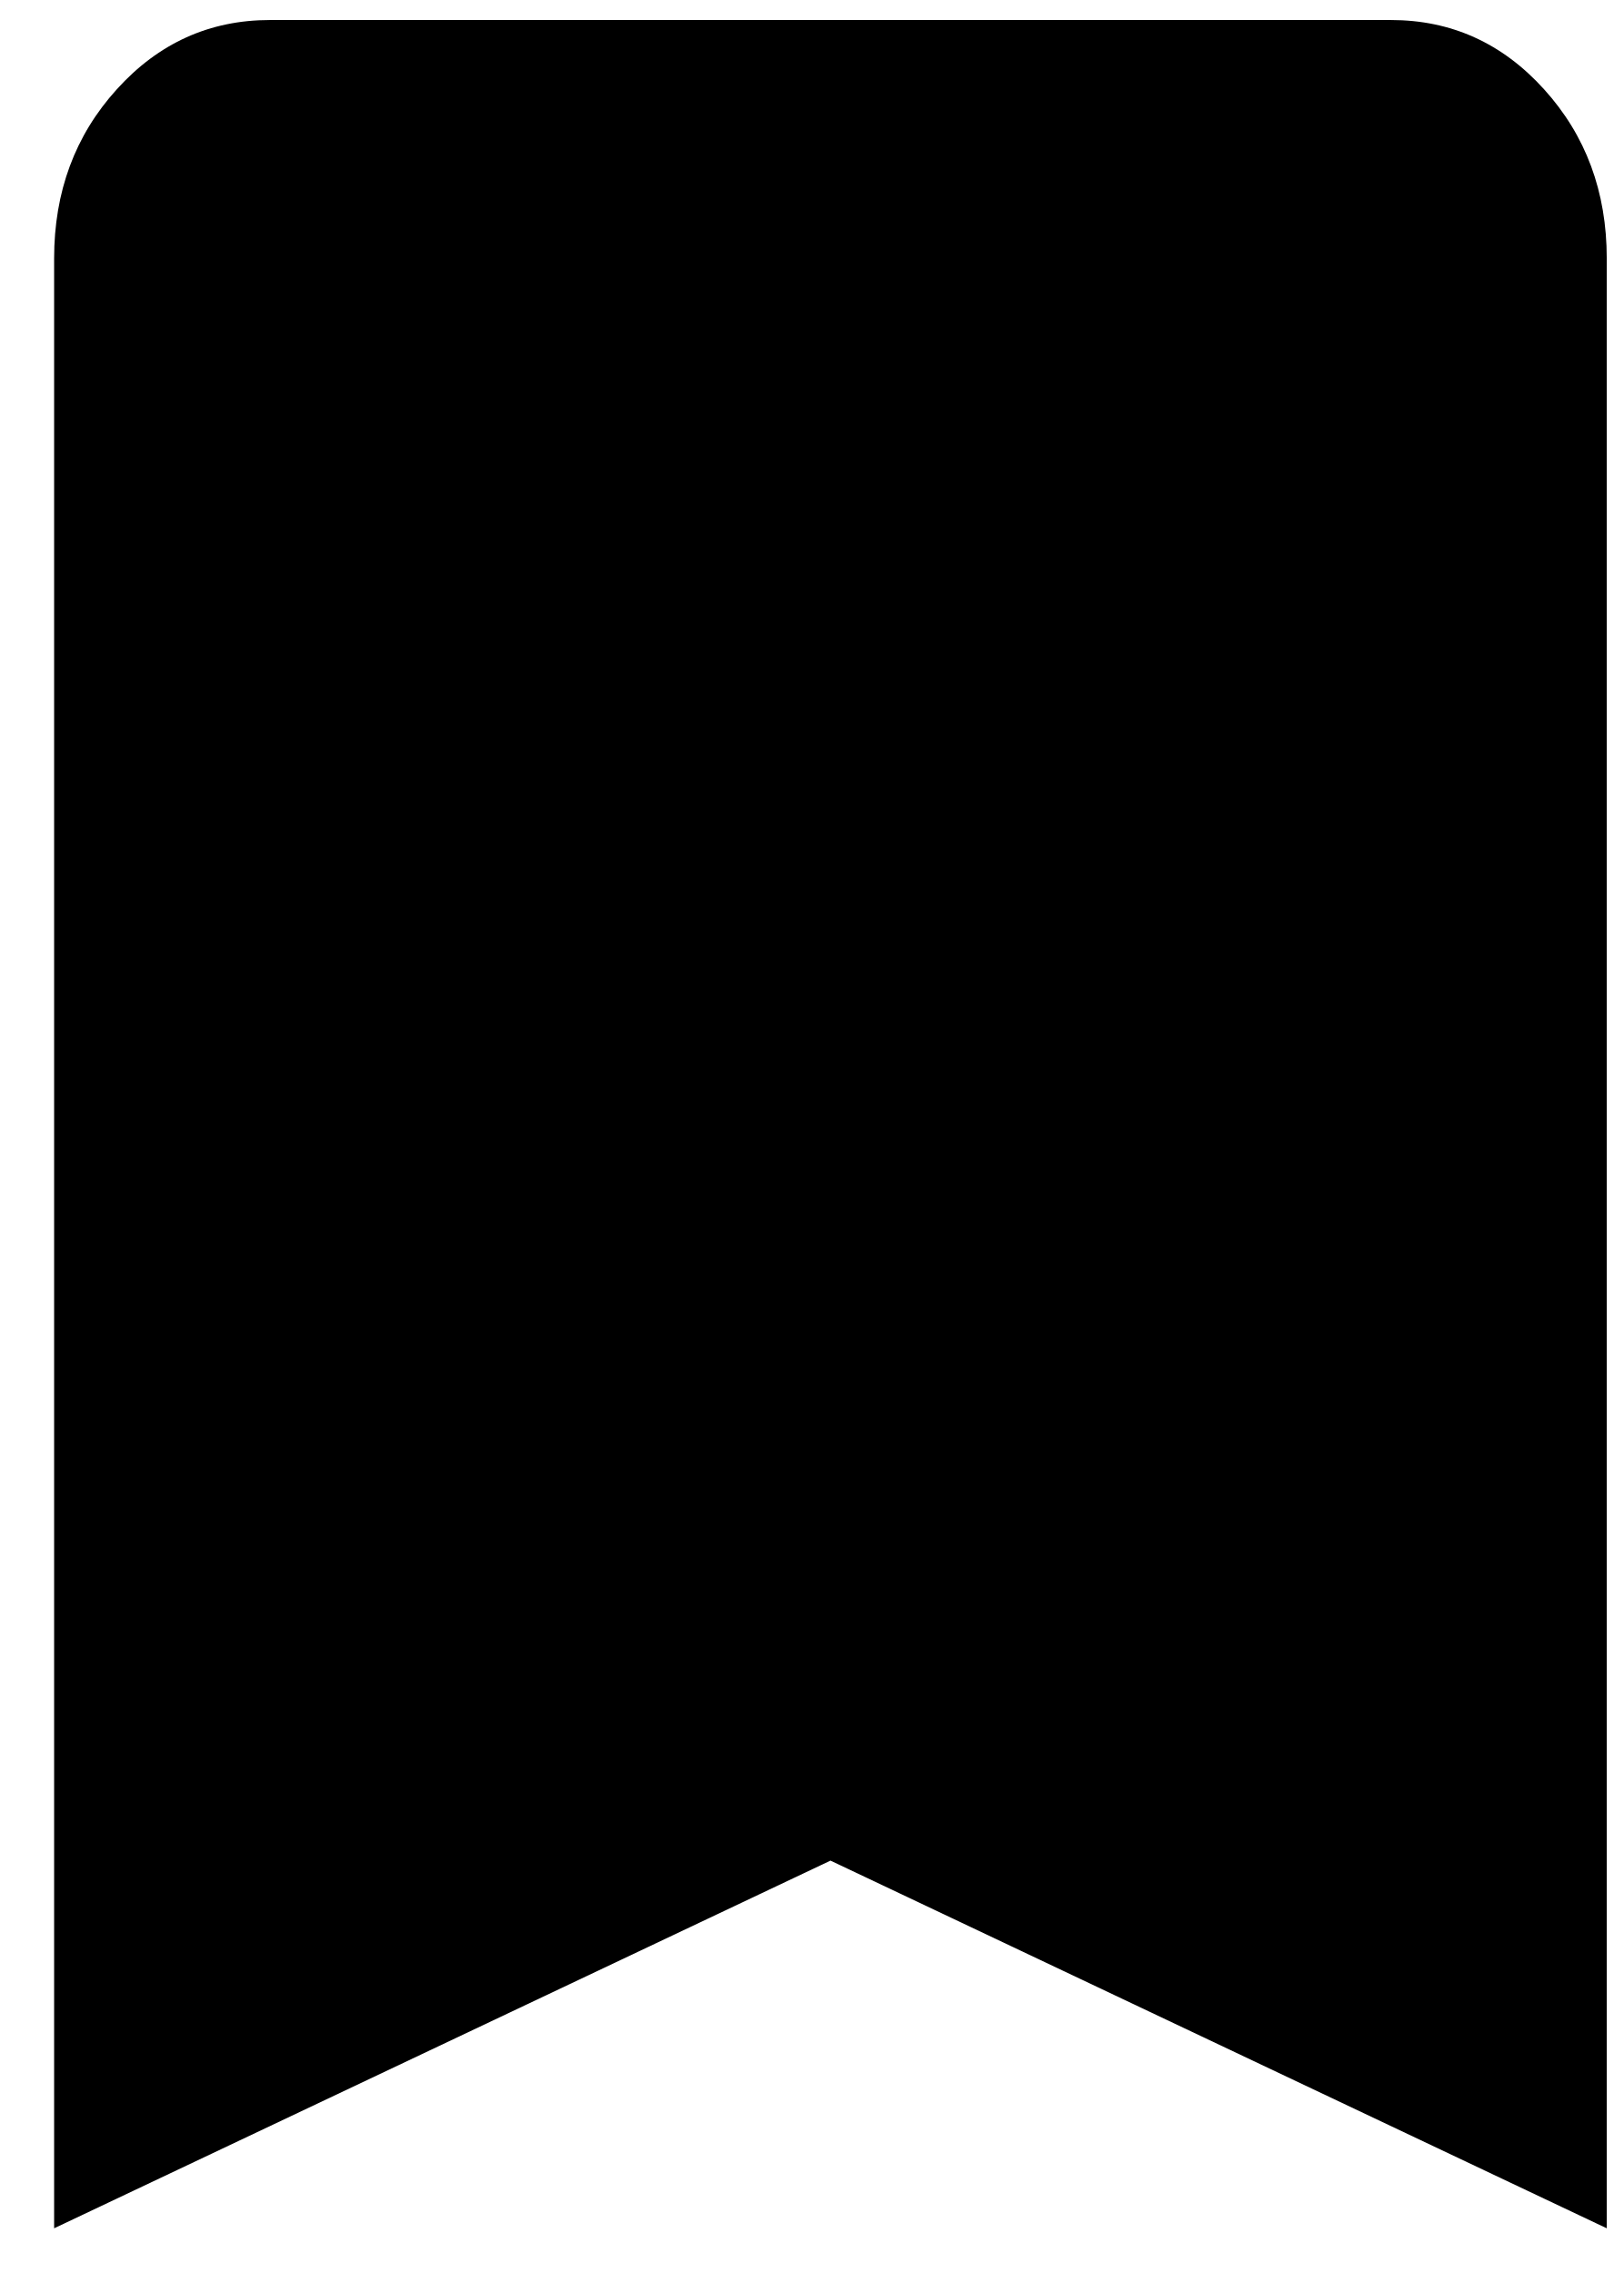
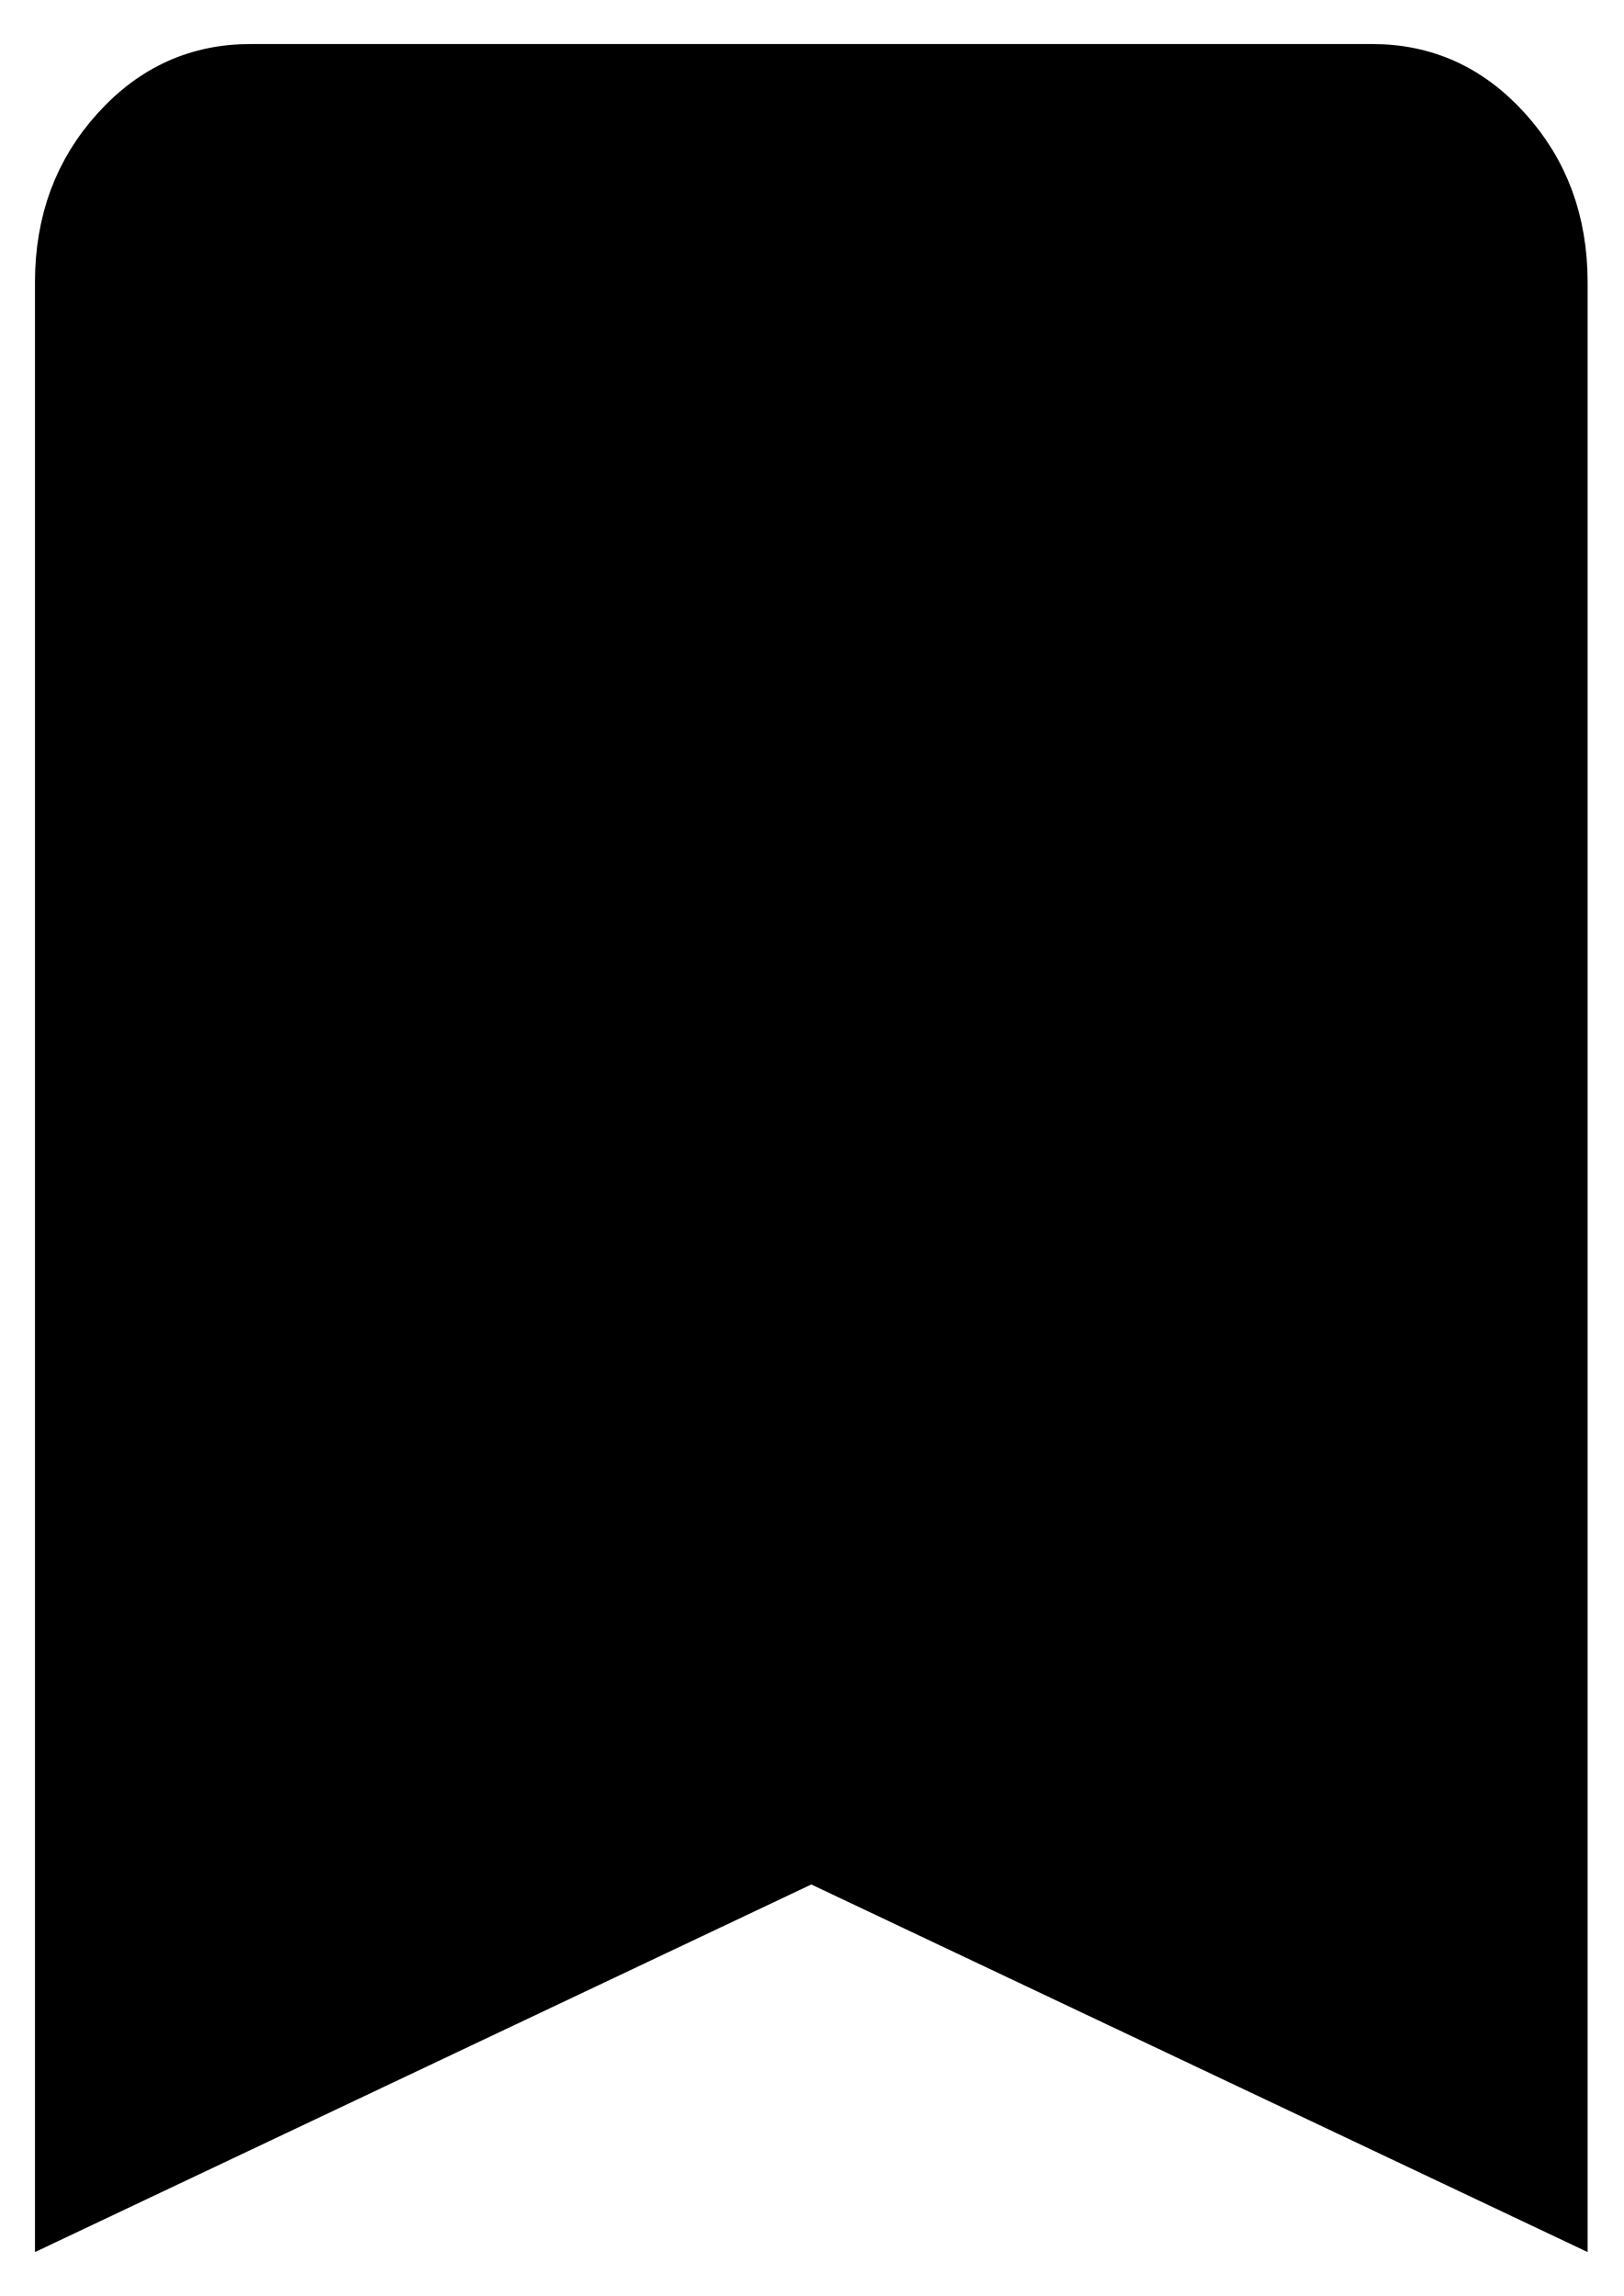
- <svg xmlns="http://www.w3.org/2000/svg" viewBox="0 0 15 21">
-   <path d="M0.5 20.587V2.387C0.5 1.772 0.693 1.251 1.079 0.825C1.465 0.398 1.937 0.185 2.494 0.185H12.849C13.406 0.185 13.878 0.398 14.264 0.825C14.65 1.251 14.843 1.772 14.843 2.387V20.587L7.672 17.19L0.5 20.587Z" />
+ <svg xmlns="http://www.w3.org/2000/svg" xml:space="preserve" version="1.1" viewBox="0 0 21000 29700">
+   <g id="Слой_x0020_1">
+     <path class="fil0" d="M452.56 29131.68l0 -25479.78c0,-861.35 270.32,-1590.45 810.95,-2187.28 540.64,-596.82 1201.09,-895.24 1981.35,-895.24l14496.02 0c780.22,0 1440.74,298.42 1981.28,895.24 540.68,596.83 811.02,1325.93 811.02,2187.28l0 25479.78 -10040.34 -4754.96 -10040.28 4754.96z" />
+   </g>
</svg>
